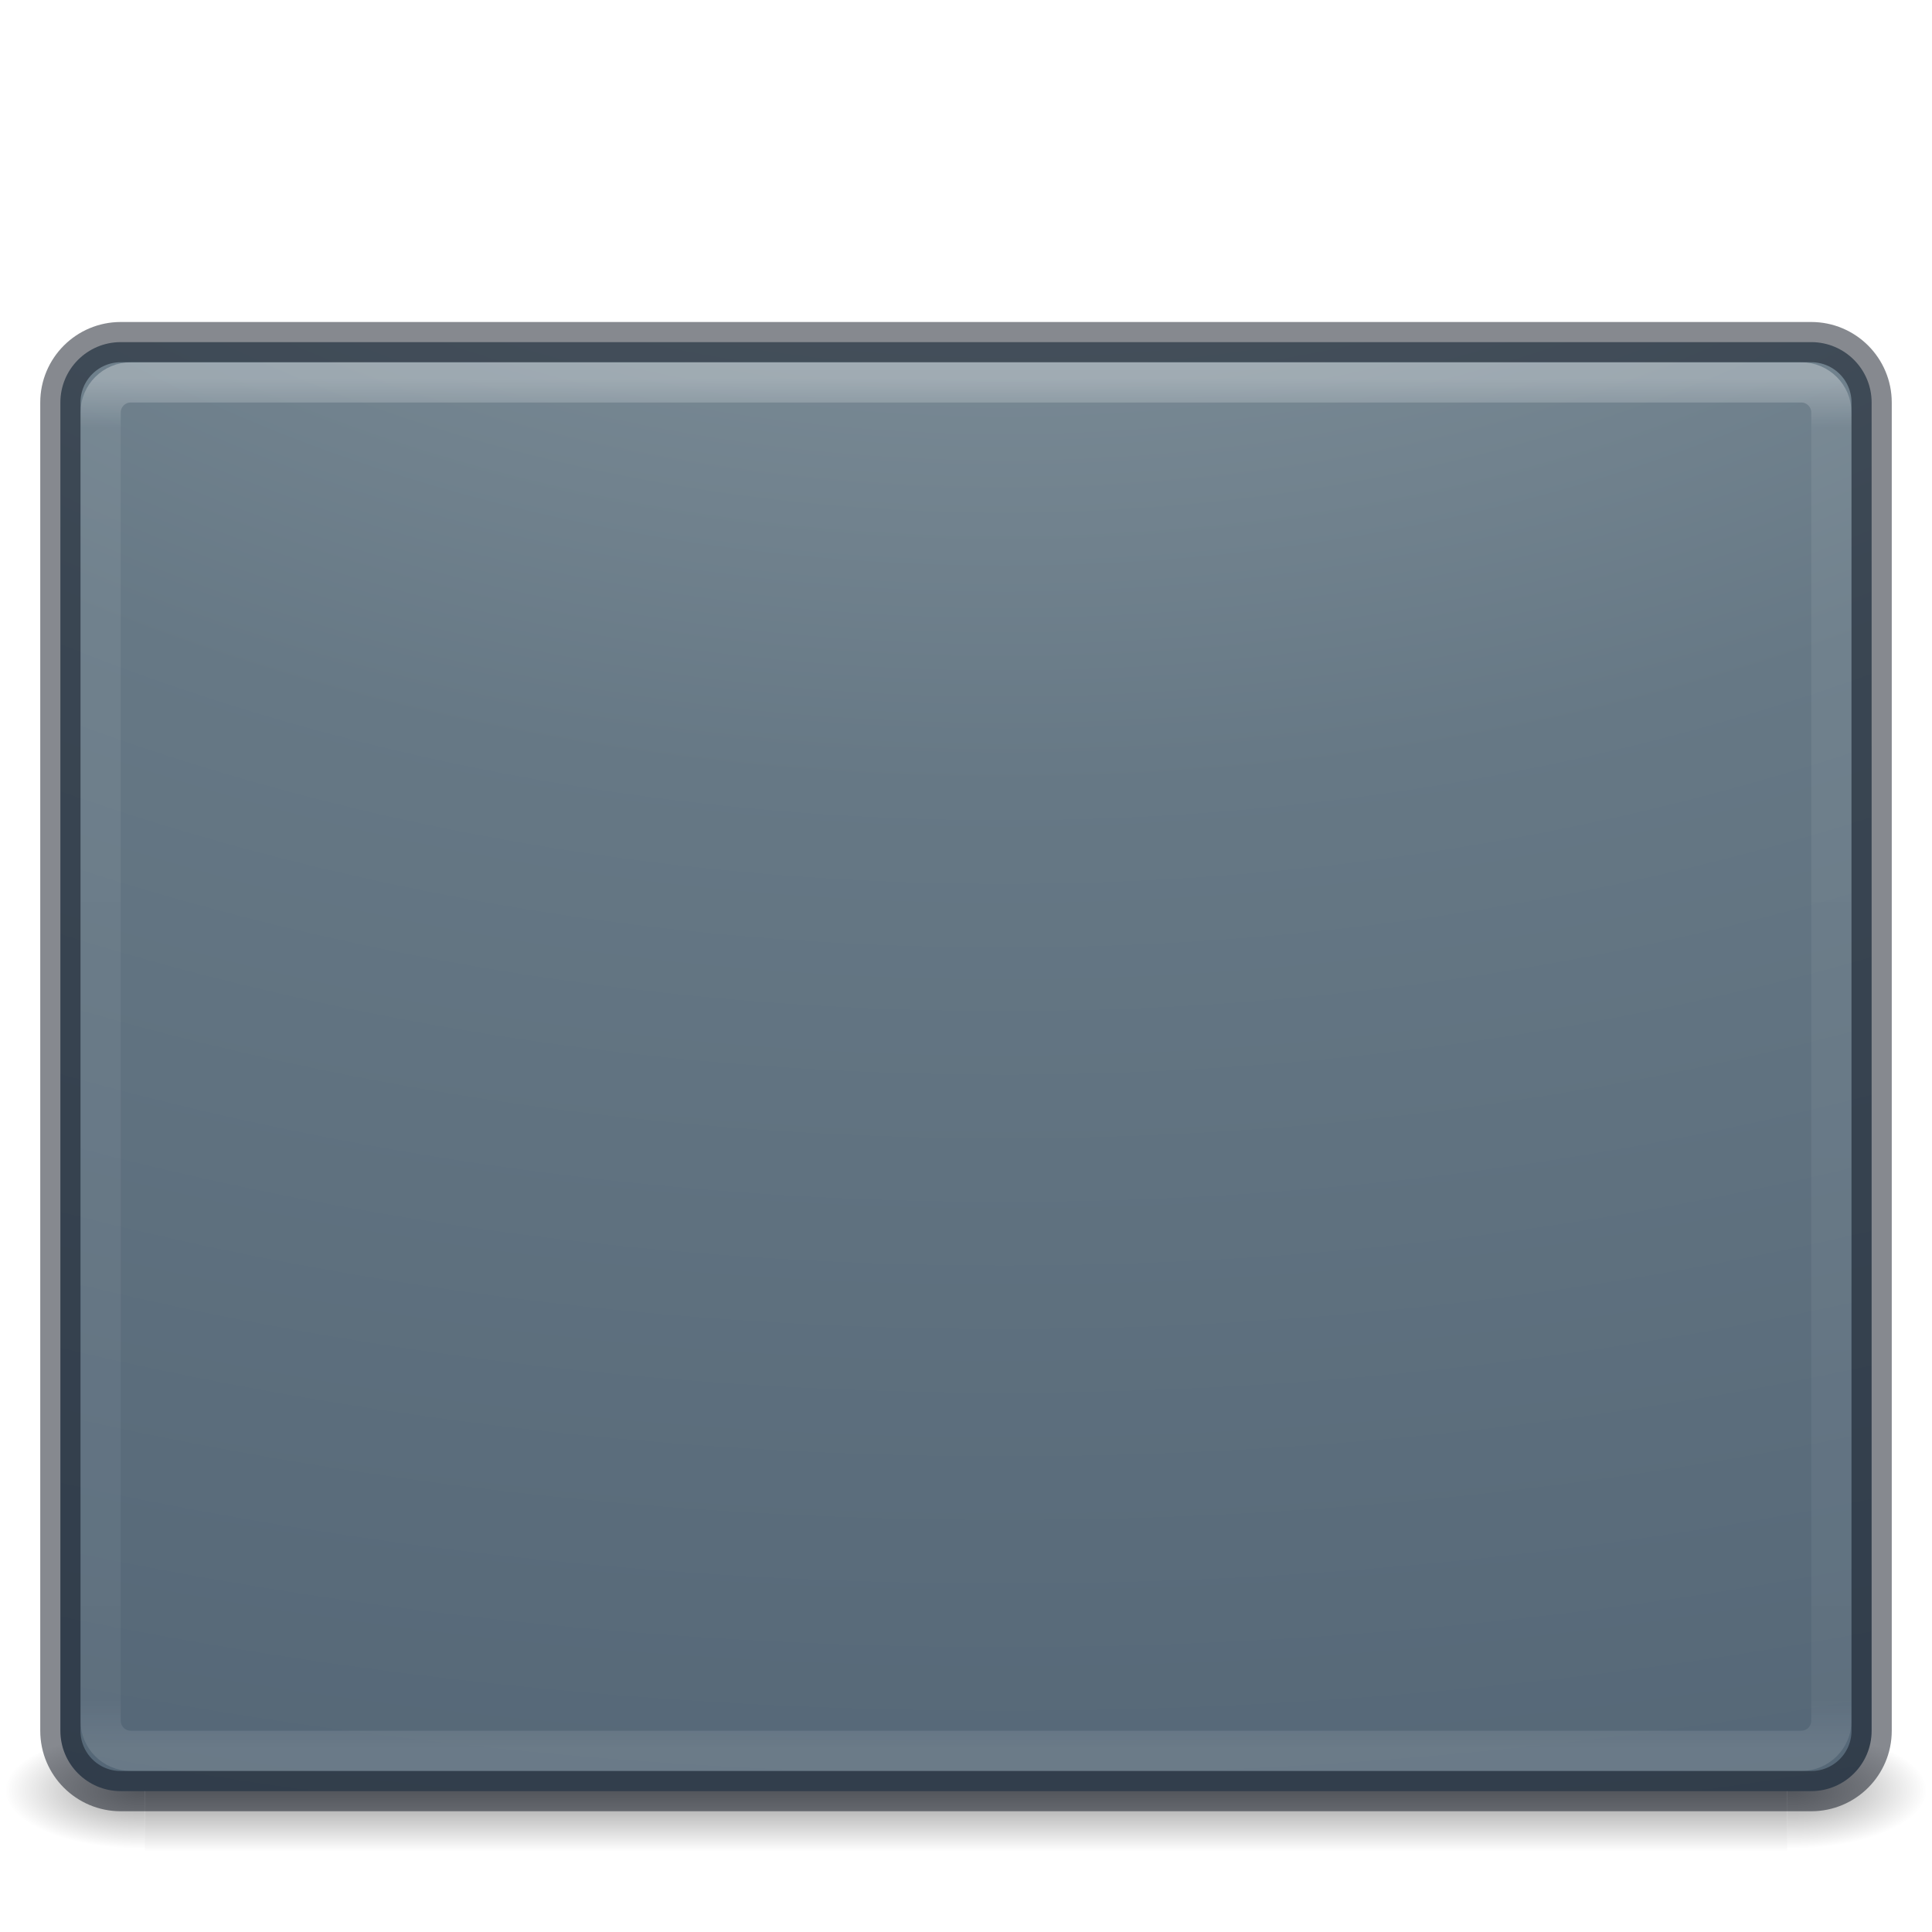
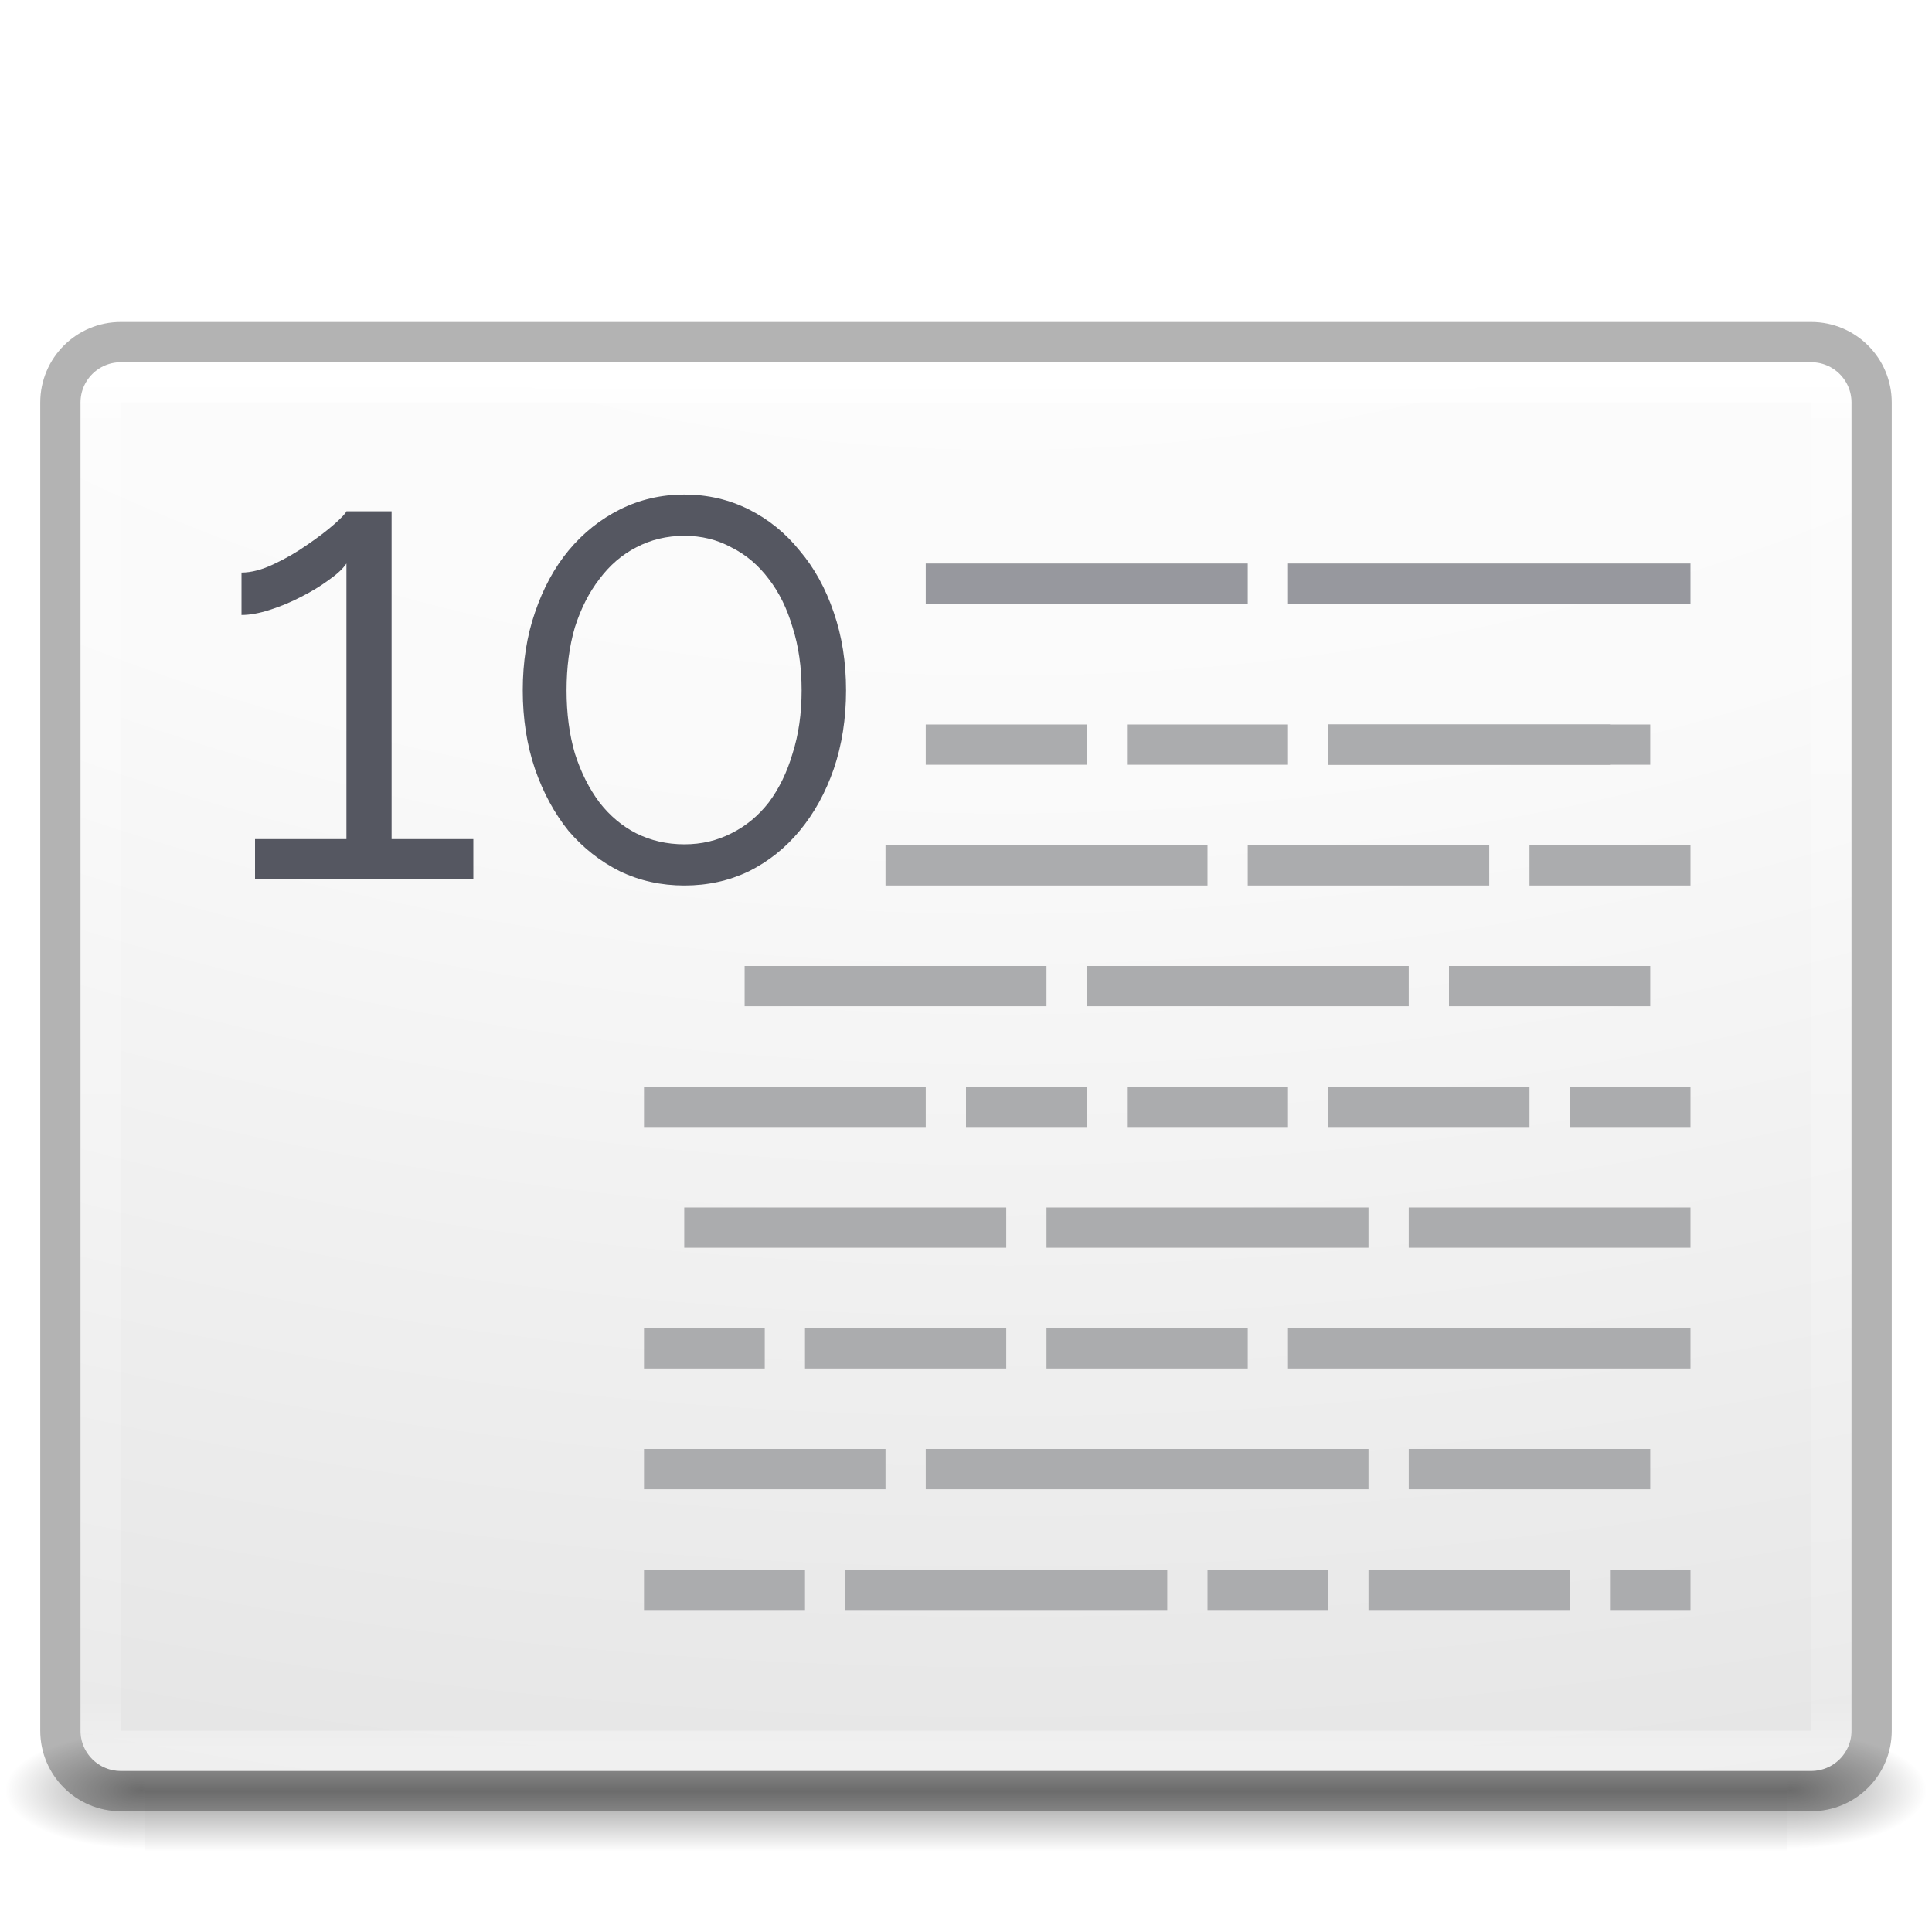
- <svg xmlns="http://www.w3.org/2000/svg" xmlns:xlink="http://www.w3.org/1999/xlink" version="1.1" width="48" height="48" id="svg4296">
+ <svg xmlns="http://www.w3.org/2000/svg" xmlns:xlink="http://www.w3.org/1999/xlink" id="svg4296" height="48" width="48" version="1.1">
  <defs id="defs4298">
    <linearGradient id="linearGradient4199">
-       <stop offset="0" style="stop-color:#95a3ab;stop-opacity:1" id="stop4201" />
-       <stop offset="0.262" style="stop-color:#667885;stop-opacity:1" id="stop4203" />
-       <stop offset="0.705" style="stop-color:#485a6c;stop-opacity:1" id="stop4205" />
-       <stop offset="1" style="stop-color:#273445;stop-opacity:1" id="stop4207" />
-     </linearGradient>
-     <linearGradient id="linearGradient3895">
-       <stop id="stop3897" style="stop-color:#ffffff;stop-opacity:1" offset="0" />
-       <stop id="stop3899" style="stop-color:#ffffff;stop-opacity:0.235" offset="0.053" />
-       <stop id="stop3901" style="stop-color:#ffffff;stop-opacity:0.157" offset="0.951" />
-       <stop id="stop3903" style="stop-color:#ffffff;stop-opacity:0.392" offset="1" />
-     </linearGradient>
-     <linearGradient id="linearGradient3688-166-749">
-       <stop id="stop2883" style="stop-color:#181818;stop-opacity:1" offset="0" />
-       <stop id="stop2885" style="stop-color:#181818;stop-opacity:0" offset="1" />
-     </linearGradient>
-     <linearGradient id="linearGradient3688-464-309">
-       <stop id="stop2889" style="stop-color:#181818;stop-opacity:1" offset="0" />
-       <stop id="stop2891" style="stop-color:#181818;stop-opacity:0" offset="1" />
-     </linearGradient>
-     <linearGradient id="linearGradient3702-501-757">
-       <stop id="stop2895" style="stop-color:#181818;stop-opacity:0" offset="0" />
-       <stop id="stop2897" style="stop-color:#181818;stop-opacity:1" offset="0.5" />
-       <stop id="stop2899" style="stop-color:#181818;stop-opacity:0" offset="1" />
-     </linearGradient>
-     <linearGradient x1="24" y1="5" x2="24" y2="43" id="linearGradient3024" xlink:href="#linearGradient3895" gradientUnits="userSpaceOnUse" gradientTransform="translate(50,1.000006)" />
-     <radialGradient cx="4.993" cy="43.5" r="2.5" fx="4.993" fy="43.5" id="radialGradient3038" xlink:href="#linearGradient3688-166-749" gradientUnits="userSpaceOnUse" gradientTransform="matrix(2.003784,0,0,1.4,27.98813,-17.4)" />
-     <radialGradient cx="4.993" cy="43.5" r="2.5" fx="4.993" fy="43.5" id="radialGradient3040" xlink:href="#linearGradient3688-464-309" gradientUnits="userSpaceOnUse" gradientTransform="matrix(2.003784,0,0,1.4,-20.01187,-104.4)" />
-     <linearGradient x1="25.058" y1="47.028" x2="25.058" y2="39.999" id="linearGradient3042" xlink:href="#linearGradient3702-501-757" gradientUnits="userSpaceOnUse" />
-     <radialGradient cx="7.118" cy="9.957" r="12.672" fx="7.118" fy="9.957" id="radialGradient3054-6" xlink:href="#linearGradient2867-449-88-871-390-598-476-591-434-148-57-177-8-3-3-6-4-8-8-8-5" gradientUnits="userSpaceOnUse" gradientTransform="matrix(0,9.140245,-11.2213,0,186.5628,-77.88753)" />
-     <linearGradient id="linearGradient2867-449-88-871-390-598-476-591-434-148-57-177-8-3-3-6-4-8-8-8-5">
-       <stop id="stop3750-1-0-7-6-6-1-3-9-3" style="stop-color:#919caf;stop-opacity:1;" offset="0" />
-       <stop id="stop3752-3-7-4-0-32-8-923-0-7" style="stop-color:#68758e;stop-opacity:1;" offset="0.262" />
-       <stop id="stop3754-1-8-5-2-7-6-7-1-9" style="stop-color:#485a6c;stop-opacity:1;" offset="0.705" />
-       <stop id="stop3756-1-6-2-6-6-1-96-6-0" style="stop-color:#444c5c;stop-opacity:1;" offset="1" />
-     </linearGradient>
-     <linearGradient x1="61.041" y1="42.403" x2="61.041" y2="4.338" id="linearGradient3018-5" xlink:href="#linearGradient3680-6-6-6-3-7" gradientUnits="userSpaceOnUse" gradientTransform="translate(-32.17284,-13.16641)" />
-     <linearGradient id="linearGradient3680-6-6-6-3-7">
-       <stop id="stop3682-4-6-1-3-7" style="stop-color:#dcdcdc;stop-opacity:1" offset="0" />
-       <stop id="stop3684-8-5-8-0-2" style="stop-color:#ffffff;stop-opacity:1" offset="1" />
-     </linearGradient>
-     <linearGradient x1="20" y1="26" x2="20" y2="13" id="linearGradient3018-5-0" xlink:href="#linearGradient3680-6-6-6-3-7-4" gradientUnits="userSpaceOnUse" gradientTransform="matrix(1,0,0,0.75,-33.98132,9.749994)" />
-     <linearGradient id="linearGradient3680-6-6-6-3-7-4">
-       <stop id="stop3682-4-6-1-3-7-0" style="stop-color:#dcdcdc;stop-opacity:1" offset="0" />
-       <stop id="stop3684-8-5-8-0-2-5" style="stop-color:#ffffff;stop-opacity:1" offset="1" />
+       <stop id="stop4201" style="stop-color:#ffffff;stop-opacity:1" offset="0" />
+       <stop id="stop4203" style="stop-color:#fafafa;stop-opacity:1" offset="0.262" />
+       <stop id="stop4205" style="stop-color:#d4d4d4;stop-opacity:1" offset="0.705" />
+       <stop id="stop4207" style="stop-color:#abacae;stop-opacity:1" offset="1" />
    </linearGradient>
    <linearGradient id="linearGradient3462">
-       <stop id="stop3464" style="stop-color:#ffffff;stop-opacity:1" offset="0" />
-       <stop id="stop3466" style="stop-color:#ffffff;stop-opacity:0.235" offset="0.035" />
-       <stop id="stop3468" style="stop-color:#ffffff;stop-opacity:0.157" offset="0.964" />
-       <stop id="stop3470" style="stop-color:#ffffff;stop-opacity:0.392" offset="1" />
+       <stop offset="0" style="stop-color:#ffffff;stop-opacity:1" id="stop3464" />
+       <stop offset="0.035" style="stop-color:#ffffff;stop-opacity:0.235" id="stop3466" />
+       <stop offset="0.964" style="stop-color:#ffffff;stop-opacity:0.157" id="stop3468" />
+       <stop offset="1" style="stop-color:#ffffff;stop-opacity:0.392" id="stop3470" />
    </linearGradient>
-     <linearGradient id="linearGradient2867-449-88-871-390-598-476-591-434-148-57-177-8-3-3-6-4-8-8-8-5-7">
-       <stop offset="0" style="stop-color:#505050;stop-opacity:1" id="stop3750-1-0-7-6-6-1-3-9-3-9" />
-       <stop offset="0.262" style="stop-color:#2b2b2b;stop-opacity:1" id="stop3752-3-7-4-0-32-8-923-0-7-0" />
-       <stop offset="0.705" style="stop-color:#0a0a0a;stop-opacity:1" id="stop3754-1-8-5-2-7-6-7-1-9-1" />
-       <stop offset="1" style="stop-color:#000000;stop-opacity:1" id="stop3756-1-6-2-6-6-1-96-6-0-1" />
+     <linearGradient x1="302.857" y1="366.648" x2="302.857" y2="609.505" id="linearGradient19619" xlink:href="#linearGradient5048" gradientUnits="userSpaceOnUse" gradientTransform="matrix(0.08449704,0,0,0.01235294,-6.539646,38.47082)" />
+     <linearGradient id="linearGradient5048">
+       <stop id="stop5050" style="stop-color:#000000;stop-opacity:0" offset="0" />
+       <stop id="stop5056" style="stop-color:#000000;stop-opacity:1" offset="0.5" />
+       <stop id="stop5052" style="stop-color:#000000;stop-opacity:0" offset="1" />
    </linearGradient>
-     <linearGradient gradientTransform="matrix(0.08449704,0,0,0.01235294,-6.539646,38.47082)" gradientUnits="userSpaceOnUse" xlink:href="#linearGradient5048" id="linearGradient19619" y2="609.505" x2="302.857" y1="366.648" x1="302.857" />
-     <linearGradient id="linearGradient5048">
-       <stop offset="0" style="stop-color:#000000;stop-opacity:0" id="stop5050" />
-       <stop offset="0.5" style="stop-color:#000000;stop-opacity:1" id="stop5056" />
-       <stop offset="1" style="stop-color:#000000;stop-opacity:0" id="stop5052" />
+     <radialGradient cx="605.714" cy="486.648" r="117.143" fx="605.714" fy="486.648" id="radialGradient19616" xlink:href="#linearGradient5060" gradientUnits="userSpaceOnUse" gradientTransform="matrix(-0.0289166,0,0,0.01235294,21.02689,38.47085)" />
+     <linearGradient id="linearGradient5060">
+       <stop id="stop5062" style="stop-color:#000000;stop-opacity:1" offset="0" />
+       <stop id="stop5064" style="stop-color:#000000;stop-opacity:0" offset="1" />
    </linearGradient>
-     <radialGradient gradientTransform="matrix(-0.0289166,0,0,0.01235294,21.02689,38.47085)" gradientUnits="userSpaceOnUse" xlink:href="#linearGradient5060" id="radialGradient19616" fy="486.648" fx="605.714" r="117.143" cy="486.648" cx="605.714" />
-     <linearGradient id="linearGradient5060">
-       <stop offset="0" style="stop-color:#000000;stop-opacity:1" id="stop5062" />
-       <stop offset="1" style="stop-color:#000000;stop-opacity:0" id="stop5064" />
-     </linearGradient>
-     <radialGradient gradientTransform="matrix(0.02891661,0,0,0.01235294,26.9731,38.47085)" gradientUnits="userSpaceOnUse" xlink:href="#linearGradient5060" id="radialGradient19613" fy="486.648" fx="605.714" r="117.143" cy="486.648" cx="605.714" />
-     <linearGradient xlink:href="#linearGradient3462" id="linearGradient4088" gradientUnits="userSpaceOnUse" gradientTransform="matrix(1.162162,0,0,0.9189189,-3.891894,4.445949)" x1="40.29" y1="5.414" x2="40.29" y2="42.438" />
-     <radialGradient xlink:href="#linearGradient4199" id="radialGradient4091" gradientUnits="userSpaceOnUse" gradientTransform="matrix(0,8.437149,-12.94766,0,153.8801,-68.47311)" cx="7.118" cy="9.957" fx="7.118" fy="9.957" r="12.672" />
-     <linearGradient xlink:href="#linearGradient3680-6-6-6-3-7-4" id="linearGradient4115" gradientUnits="userSpaceOnUse" gradientTransform="matrix(1,0,0,0.75,-33.98132,8.249994)" x1="59.485" y1="37.292" x2="59.485" y2="1.741" />
+     <radialGradient cx="605.714" cy="486.648" r="117.143" fx="605.714" fy="486.648" id="radialGradient19613" xlink:href="#linearGradient5060" gradientUnits="userSpaceOnUse" gradientTransform="matrix(0.02891661,0,0,0.01235294,26.9731,38.47085)" />
+     <linearGradient y2="42.438" x2="40.29" y1="5.414" x1="40.29" gradientTransform="matrix(1.162162,0,0,0.9189189,-3.891894,4.445949)" gradientUnits="userSpaceOnUse" id="linearGradient4088" xlink:href="#linearGradient3462" />
+     <radialGradient r="12.672" fy="9.957" fx="7.118" cy="9.957" cx="7.118" gradientTransform="matrix(0,8.437149,-12.94766,0,153.8801,-68.47311)" gradientUnits="userSpaceOnUse" id="radialGradient4091" xlink:href="#linearGradient4199" />
  </defs>
-   <g id="g4209">
-     <g style="opacity:0.4" id="g3257">
-       <rect style="fill:url(#linearGradient19619);fill-opacity:1;fill-rule:nonzero;stroke:none;stroke-width:1;marker:none;visibility:visible;display:inline;overflow:visible" id="rect2879" y="43" x="3.6" height="3" width="40.8" />
-       <path style="fill:url(#radialGradient19616);fill-opacity:1;fill-rule:nonzero;stroke:none;stroke-width:1;marker:none;visibility:visible;display:inline;overflow:visible" id="path2881" d="m 3.6,43 c 0,0 0,3 0,3 C 2.111,46.006 0,45.328 0,44.5 0,43.672 1.662,43 3.6,43 z" />
-       <path style="fill:url(#radialGradient19613);fill-opacity:1;fill-rule:nonzero;stroke:none;stroke-width:1;marker:none;visibility:visible;display:inline;overflow:visible" id="path2883" d="m 44.4,43 c 0,0 0,3 0,3 1.489,0.006 3.6,-0.672 3.6,-1.5 0,-0.828 -1.662,-1.5 -3.6,-1.5 z" />
+   <g id="g1033">
+     <g id="g4209">
+       <g style="opacity:0.4" id="g3257">
+         <path style="fill:url(#radialGradient19613);fill-opacity:1;fill-rule:nonzero;stroke:none;stroke-width:1;marker:none;visibility:visible;display:inline;overflow:visible" id="path2883" d="m 44.4,43 c 0,0 0,3 0,3 1.489,0.006 3.6,-0.672 3.6,-1.5 0,-0.828 -1.662,-1.5 -3.6,-1.5 z" />
+         <path style="fill:url(#radialGradient19616);fill-opacity:1;fill-rule:nonzero;stroke:none;stroke-width:1;marker:none;visibility:visible;display:inline;overflow:visible" id="path2881" d="m 3.6,43 c 0,0 0,3 0,3 C 2.111,46.006 0,45.328 0,44.5 0,43.672 1.662,43 3.6,43 z" />
+         <rect style="fill:url(#linearGradient19619);fill-opacity:1;fill-rule:nonzero;stroke:none;stroke-width:1;marker:none;visibility:visible;display:inline;overflow:visible" id="rect2879" y="43" x="3.6" height="3" width="40.8" />
+       </g>
+       <rect style="color:#000000;display:inline;overflow:visible;visibility:visible;opacity:1;fill:url(#radialGradient4091);fill-opacity:1;fill-rule:nonzero;stroke:none;stroke-width:1;marker:none;enable-background:accumulate" id="rect5505-21-3-8-5-2" y="9" x="2" ry="1" rx="1" height="35" width="44" />
+       <rect style="opacity:1;fill:none;stroke:url(#linearGradient4088);stroke-width:1;stroke-linecap:round;stroke-linejoin:round;stroke-miterlimit:4;stroke-dasharray:none;stroke-dashoffset:0;stroke-opacity:1" id="rect6741-5-0-2-3" y="9.5" x="2.5" ry="0.5" rx="0.5" height="34" width="43" />
+       <rect style="opacity:0.3;color:#000000;fill:none;stroke:#000000;stroke-width:1;stroke-linecap:round;stroke-linejoin:round;stroke-miterlimit:4;stroke-opacity:1;stroke-dasharray:none;stroke-dashoffset:0;marker:none;visibility:visible;display:inline;overflow:visible;enable-background:accumulate" id="rect5505-21-3-8-9-1-1" y="8.5" x="1.5" ry="1.5" rx="1.5" height="36" width="45" />
    </g>
-     <rect style="opacity:1;color:#000000;fill:url(#radialGradient4091);fill-opacity:1;fill-rule:nonzero;stroke:none;stroke-width:1;marker:none;visibility:visible;display:inline;overflow:visible;enable-background:accumulate" id="rect5505-21-3-8-5-2" y="8.5" x="1.5" ry="1.5" rx="1.5" height="36" width="45" />
-     <rect style="opacity:0.3;fill:none;stroke:url(#linearGradient4088);stroke-width:1;stroke-linecap:round;stroke-linejoin:round;stroke-miterlimit:4;stroke-opacity:1;stroke-dasharray:none;stroke-dashoffset:0" id="rect6741-5-0-2-3" y="9.5" x="2.5" ry="0.75" rx="0.75" height="34" width="43" />
-     <rect style="opacity:0.5;color:#000000;fill:none;stroke:#0e141f;stroke-width:1;stroke-linecap:round;stroke-linejoin:round;stroke-miterlimit:4;stroke-opacity:1;stroke-dasharray:none;stroke-dashoffset:0;marker:none;visibility:visible;display:inline;overflow:visible;enable-background:accumulate" id="rect5505-21-3-8-9-1-1" y="8.5" x="1.5" ry="1.5" rx="1.5" height="36" width="45" />
+     <path style="font-style:normal;font-variant:normal;font-weight:normal;font-stretch:normal;font-size:medium;line-height:1.25;font-family:Raleway;-inkscape-font-specification:'Raleway, Normal';font-variant-ligatures:normal;font-variant-caps:normal;font-variant-numeric:normal;font-feature-settings:normal;text-align:start;letter-spacing:0px;word-spacing:0px;writing-mode:lr-tb;text-anchor:start;fill:#555761;fill-opacity:1;stroke:none" d="M 17.004 12.287 C 16.428 12.287 15.895 12.411 15.404 12.656 C 14.914 12.902 14.486 13.242 14.123 13.68 C 13.771 14.106 13.494 14.619 13.291 15.217 C 13.088 15.803 12.988 16.448 12.988 17.152 C 12.988 17.856 13.088 18.506 13.291 19.104 C 13.494 19.69 13.771 20.203 14.123 20.641 C 14.486 21.067 14.914 21.403 15.404 21.648 C 15.895 21.883 16.428 22 17.004 22 C 17.58 22 18.113 21.883 18.604 21.648 C 19.094 21.403 19.515 21.067 19.867 20.641 C 20.23 20.203 20.512 19.69 20.715 19.104 C 20.918 18.506 21.02 17.856 21.02 17.152 C 21.02 16.448 20.918 15.803 20.715 15.217 C 20.512 14.619 20.23 14.106 19.867 13.68 C 19.515 13.242 19.094 12.902 18.604 12.656 C 18.113 12.411 17.58 12.287 17.004 12.287 z M 8.607 12.703 C 8.586 12.756 8.486 12.863 8.305 13.023 C 8.123 13.183 7.899 13.354 7.633 13.535 C 7.377 13.716 7.099 13.877 6.801 14.016 C 6.513 14.154 6.245 14.225 6 14.225 L 6 15.279 C 6.203 15.279 6.436 15.238 6.703 15.152 C 6.97 15.067 7.227 14.96 7.473 14.832 C 7.729 14.704 7.957 14.565 8.16 14.416 C 8.373 14.267 8.522 14.128 8.607 14 L 8.607 20.848 L 6.336 20.848 L 6.336 21.84 L 11.76 21.84 L 11.76 20.848 L 9.729 20.848 L 9.729 12.703 L 8.607 12.703 z M 17.004 13.312 C 17.431 13.312 17.82 13.408 18.172 13.6 C 18.535 13.781 18.844 14.043 19.1 14.385 C 19.356 14.715 19.553 15.115 19.691 15.584 C 19.841 16.053 19.916 16.576 19.916 17.152 C 19.916 17.728 19.841 18.251 19.691 18.721 C 19.553 19.19 19.356 19.594 19.1 19.936 C 18.844 20.266 18.535 20.522 18.172 20.703 C 17.82 20.884 17.431 20.977 17.004 20.977 C 16.567 20.977 16.167 20.884 15.805 20.703 C 15.453 20.522 15.149 20.266 14.893 19.936 C 14.637 19.594 14.433 19.19 14.283 18.721 C 14.145 18.251 14.076 17.728 14.076 17.152 C 14.076 16.576 14.145 16.053 14.283 15.584 C 14.433 15.115 14.637 14.715 14.893 14.385 C 15.149 14.043 15.453 13.781 15.805 13.6 C 16.167 13.408 16.567 13.312 17.004 13.312 z " id="path886" />
+     <path style="opacity:0.8;fill:none;stroke:#7e8087;stroke-width:1px;stroke-linecap:butt;stroke-linejoin:miter;stroke-opacity:1" d="m 23,14.5 h 8" id="path855" />
+     <path style="opacity:0.8;fill:none;stroke:#7e8087;stroke-width:1px;stroke-linecap:butt;stroke-linejoin:miter;stroke-opacity:1" d="M 32,14.5 H 42" id="path857" />
+     <path style="opacity:1;fill:none;stroke:#abacae;stroke-width:1px;stroke-linecap:butt;stroke-linejoin:miter;stroke-opacity:1" d="m 23,18.5 h 4" id="path859" />
+     <path style="opacity:1;fill:none;stroke:#abacae;stroke-width:1px;stroke-linecap:butt;stroke-linejoin:miter;stroke-opacity:1" d="m 28,18.5 h 4" id="path861" />
+     <path style="opacity:1;fill:none;stroke:#abacae;stroke-width:1px;stroke-linecap:butt;stroke-linejoin:miter;stroke-opacity:1" d="m 33,18.5 h 7" id="path863" />
+     <path style="opacity:1;fill:none;stroke:#abacae;stroke-width:1px;stroke-linecap:butt;stroke-linejoin:miter;stroke-opacity:1" d="m 33,18.5 h 8" id="path865" />
+     <path style="opacity:1;fill:none;stroke:#abacae;stroke-width:1px;stroke-linecap:butt;stroke-linejoin:miter;stroke-opacity:1" d="m 22,21.5 h 8" id="path867" />
+     <path style="opacity:1;fill:none;stroke:#abacae;stroke-width:1px;stroke-linecap:butt;stroke-linejoin:miter;stroke-opacity:1" d="m 31,21.5 h 6" id="path869" />
+     <path style="opacity:1;fill:none;stroke:#abacae;stroke-width:1px;stroke-linecap:butt;stroke-linejoin:miter;stroke-opacity:1" d="m 38,21.5 h 4" id="path871" />
+     <path style="opacity:1;fill:none;stroke:#abacae;stroke-width:1px;stroke-linecap:butt;stroke-linejoin:miter;stroke-opacity:1" d="M 18.5,24.5 H 26" id="path873" />
+     <path style="opacity:1;fill:none;stroke:#abacae;stroke-width:1px;stroke-linecap:butt;stroke-linejoin:miter;stroke-opacity:1" d="m 27,24.5 h 8" id="path875" />
+     <path style="opacity:1;fill:none;stroke:#abacae;stroke-width:1px;stroke-linecap:butt;stroke-linejoin:miter;stroke-opacity:1" d="m 36,24.5 h 5" id="path877" />
+     <path style="fill:none;stroke:#abacae;stroke-width:1px;stroke-linecap:butt;stroke-linejoin:miter;stroke-opacity:1" d="m 16,27.5 h 7" id="path883" />
+     <path style="fill:none;stroke:#abacae;stroke-width:1px;stroke-linecap:butt;stroke-linejoin:miter;stroke-opacity:1" d="m 24,27.5 h 3" id="path885" />
+     <path style="fill:none;stroke:#abacae;stroke-width:1px;stroke-linecap:butt;stroke-linejoin:miter;stroke-opacity:1" d="m 28,27.5 h 4" id="path887" />
+     <path style="fill:none;stroke:#abacae;stroke-width:1px;stroke-linecap:butt;stroke-linejoin:miter;stroke-opacity:1" d="m 33,27.5 h 5" id="path889" />
+     <path style="fill:none;stroke:#abacae;stroke-width:1px;stroke-linecap:butt;stroke-linejoin:miter;stroke-opacity:1" d="m 39,27.5 h 3" id="path891" />
+     <path style="fill:none;stroke:#abacae;stroke-width:1px;stroke-linecap:butt;stroke-linejoin:miter;stroke-opacity:1" d="m 17,30.5 h 8" id="path899" />
+     <path style="fill:none;stroke:#abacae;stroke-width:1px;stroke-linecap:butt;stroke-linejoin:miter;stroke-opacity:1" d="m 26,30.5 h 8" id="path901" />
+     <path style="fill:none;stroke:#abacae;stroke-width:1px;stroke-linecap:butt;stroke-linejoin:miter;stroke-opacity:1" d="m 35,30.5 h 7" id="path903" />
+     <path style="fill:none;stroke:#abacae;stroke-width:1px;stroke-linecap:butt;stroke-linejoin:miter;stroke-opacity:1" d="m 16,33.5 h 3" id="path911" />
+     <path style="fill:none;stroke:#abacae;stroke-width:1px;stroke-linecap:butt;stroke-linejoin:miter;stroke-opacity:1" d="m 20,33.5 h 5" id="path913" />
+     <path style="fill:none;stroke:#abacae;stroke-width:1px;stroke-linecap:butt;stroke-linejoin:miter;stroke-opacity:1" d="m 26,33.5 h 5" id="path915" />
+     <path style="fill:none;stroke:#abacae;stroke-width:1px;stroke-linecap:butt;stroke-linejoin:miter;stroke-opacity:1" d="M 32,33.5 H 42" id="path917" />
+     <path id="path946" d="M 41,36.5 H 35" style="fill:none;stroke:#abacae;stroke-width:1px;stroke-linecap:butt;stroke-linejoin:miter;stroke-opacity:1" />
+     <path id="path948" d="M 34,36.5 H 23" style="fill:none;stroke:#abacae;stroke-width:1px;stroke-linecap:butt;stroke-linejoin:miter;stroke-opacity:1" />
+     <path id="path950" d="M 22,36.5 H 16" style="fill:none;stroke:#abacae;stroke-width:1px;stroke-linecap:butt;stroke-linejoin:miter;stroke-opacity:1" />
+     <path id="path958" d="M 42,39.5 H 40" style="fill:none;stroke:#abacae;stroke-width:1px;stroke-linecap:butt;stroke-linejoin:miter;stroke-opacity:1" />
+     <path id="path960" d="M 39,39.5 H 34" style="fill:none;stroke:#abacae;stroke-width:1px;stroke-linecap:butt;stroke-linejoin:miter;stroke-opacity:1" />
+     <path id="path962" d="M 33,39.5 H 30" style="fill:none;stroke:#abacae;stroke-width:1px;stroke-linecap:butt;stroke-linejoin:miter;stroke-opacity:1" />
+     <path id="path964" d="M 29,39.5 H 21" style="fill:none;stroke:#abacae;stroke-width:1px;stroke-linecap:butt;stroke-linejoin:miter;stroke-opacity:1" />
+     <path id="path966" d="M 20,39.5 H 16" style="fill:none;stroke:#abacae;stroke-width:1px;stroke-linecap:butt;stroke-linejoin:miter;stroke-opacity:1" />
  </g>
</svg>
